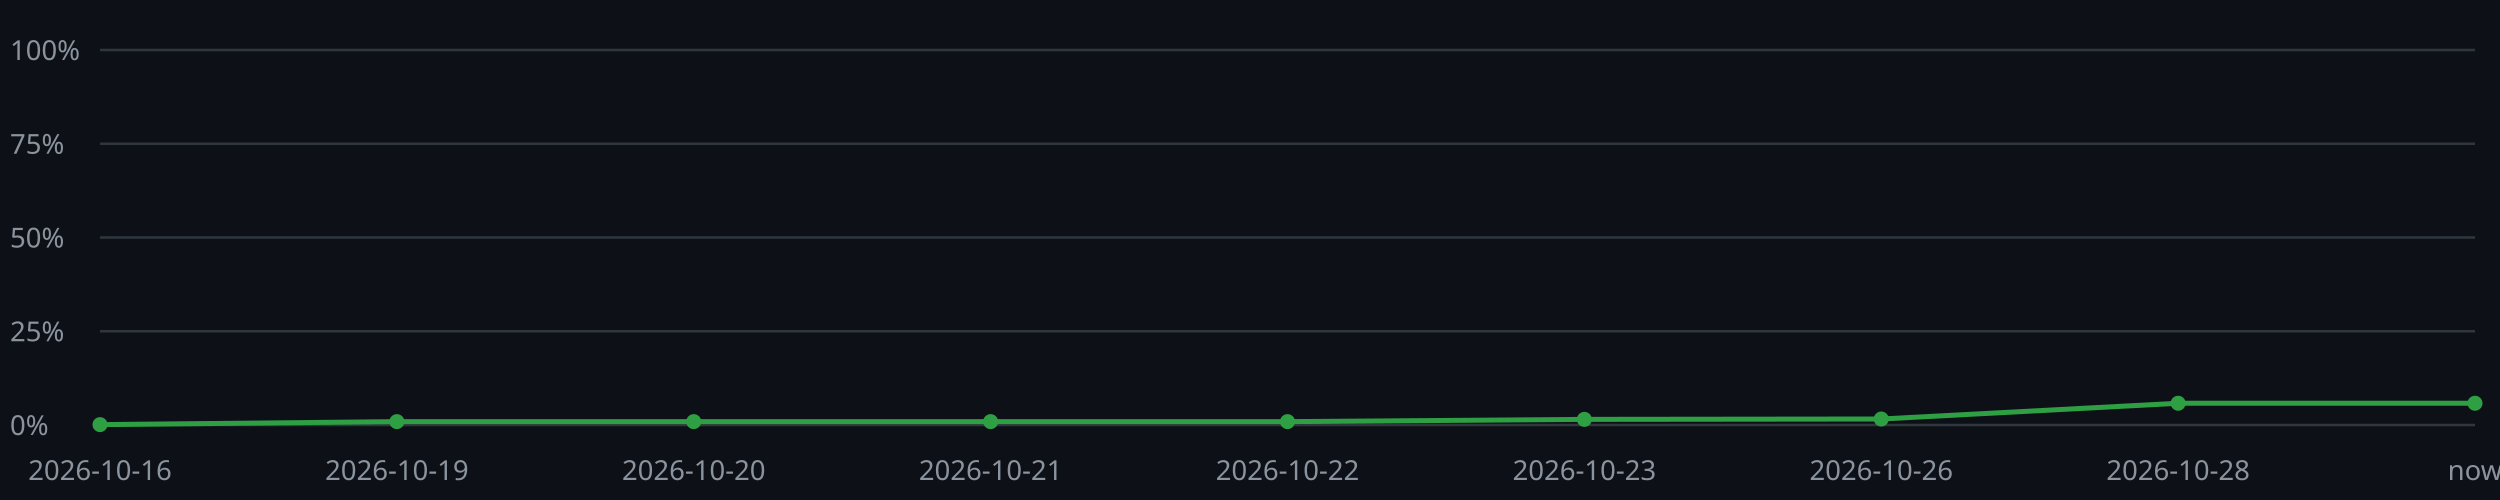
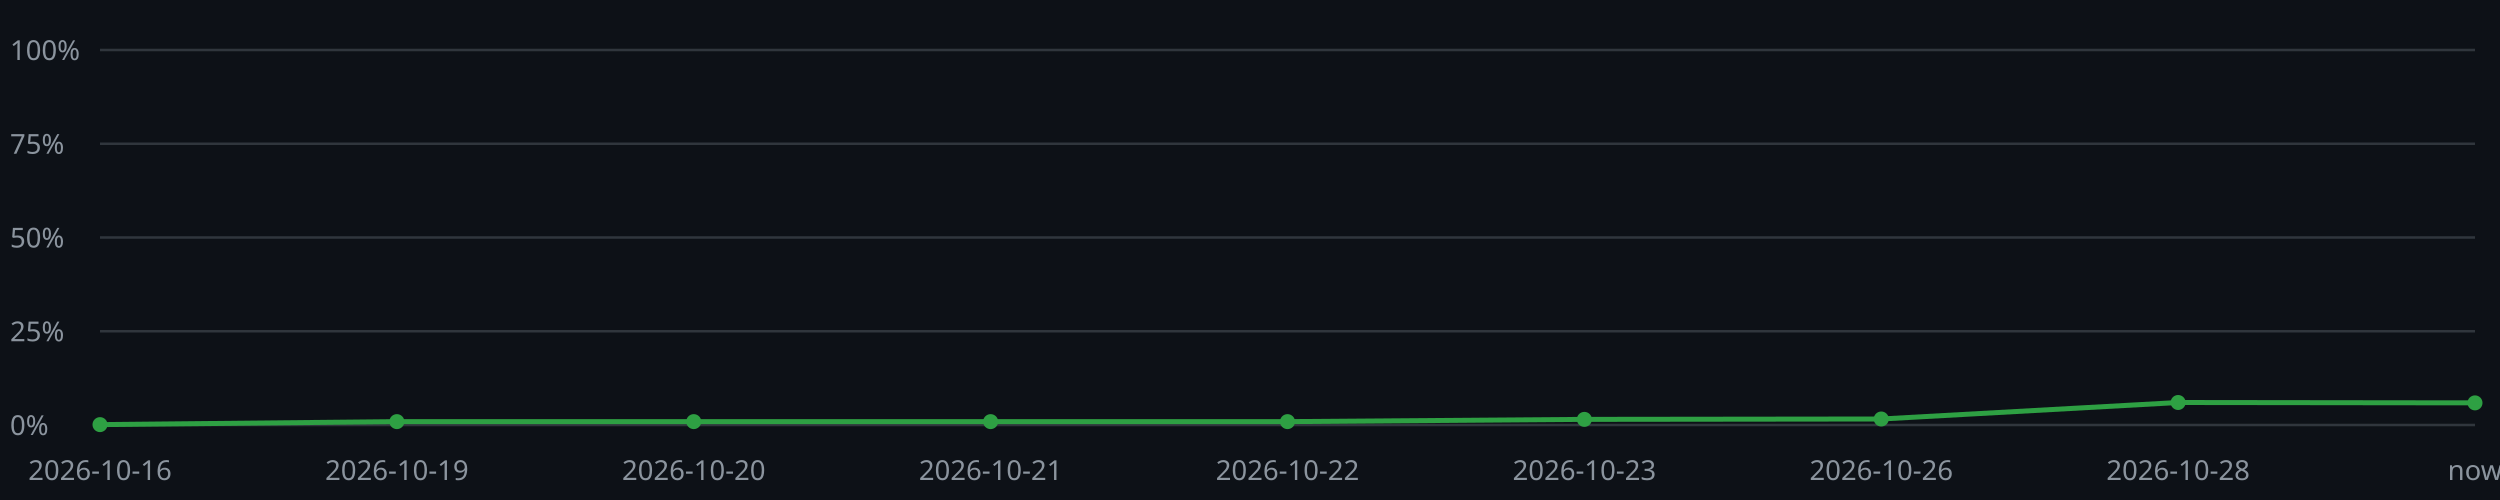
<svg xmlns="http://www.w3.org/2000/svg" viewBox="0 0 1000 200" width="1000" height="200">
  <style>text{font-family:sans-serif;font-size:11px;fill:#8b949e}.l{stroke:#30363d;stroke-width:1}.p{fill:none;stroke:#2ea043;stroke-width:2}.m{fill:#2ea043}</style>
  <rect x="0" y="0" width="1000" height="200" fill="#0d1117" />
  <line class="l" x1="40" y1="170.00" x2="990" y2="170.00" />
  <text x="4" y="174.00">0%</text>
  <line class="l" x1="40" y1="132.50" x2="990" y2="132.50" />
  <text x="4" y="136.50">25%</text>
  <line class="l" x1="40" y1="95.00" x2="990" y2="95.00" />
  <text x="4" y="99.00">50%</text>
  <line class="l" x1="40" y1="57.50" x2="990" y2="57.50" />
  <text x="4" y="61.50">75%</text>
  <line class="l" x1="40" y1="20.00" x2="990" y2="20.00" />
  <text x="4" y="24.00">100%</text>
-   <polyline class="p" points="40.00,169.85 158.75,168.65 277.50,168.65 396.25,168.65 515.00,168.65 633.75,167.75 752.50,167.60 871.25,161.30 990.00,161.30" />
+   <polyline class="p" points="40.00,169.85 158.75,168.65 277.50,168.65 396.25,168.65 515.00,168.65 633.75,167.75 752.50,167.60 871.25,161.00 990.00,161.15" />
  <circle class="m" cx="40.00" cy="169.85" r="3" />
  <text x="40.00" y="192" text-anchor="middle">2026-10-16</text>
  <circle class="m" cx="158.75" cy="168.65" r="3" />
  <text x="158.75" y="192" text-anchor="middle">2026-10-19</text>
  <circle class="m" cx="277.50" cy="168.65" r="3" />
  <text x="277.50" y="192" text-anchor="middle">2026-10-20</text>
  <circle class="m" cx="396.25" cy="168.65" r="3" />
  <text x="396.25" y="192" text-anchor="middle">2026-10-21</text>
  <circle class="m" cx="515.00" cy="168.65" r="3" />
  <text x="515.00" y="192" text-anchor="middle">2026-10-22</text>
  <circle class="m" cx="633.75" cy="167.75" r="3" />
  <text x="633.75" y="192" text-anchor="middle">2026-10-23</text>
  <circle class="m" cx="752.50" cy="167.60" r="3" />
  <text x="752.50" y="192" text-anchor="middle">2026-10-26</text>
-   <circle class="m" cx="871.25" cy="161.30" r="3" />
+   <circle class="m" cx="871.25" cy="161.00" r="3" />
  <text x="871.25" y="192" text-anchor="middle">2026-10-28</text>
-   <circle class="m" cx="990.00" cy="161.30" r="3" />
+   <circle class="m" cx="990.00" cy="161.15" r="3" />
  <text x="990.00" y="192" text-anchor="middle">now</text>
</svg>
